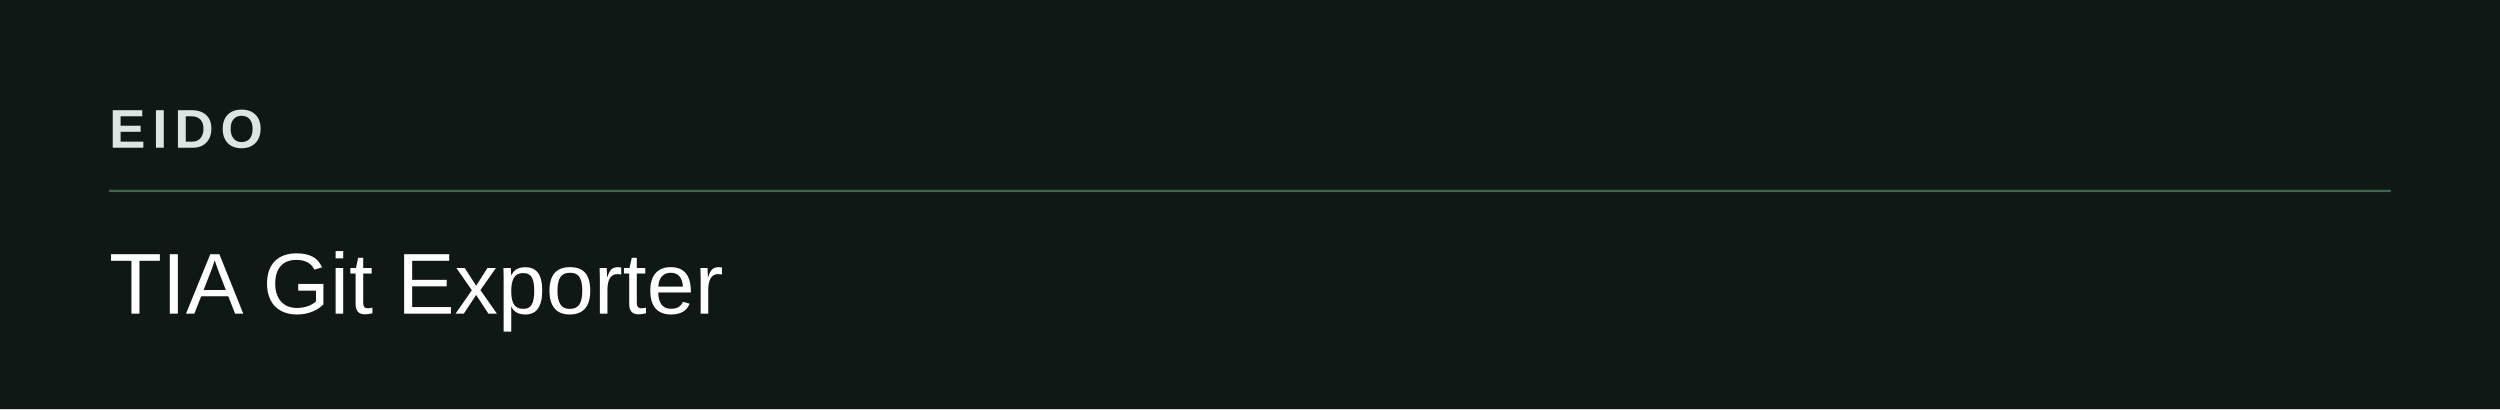
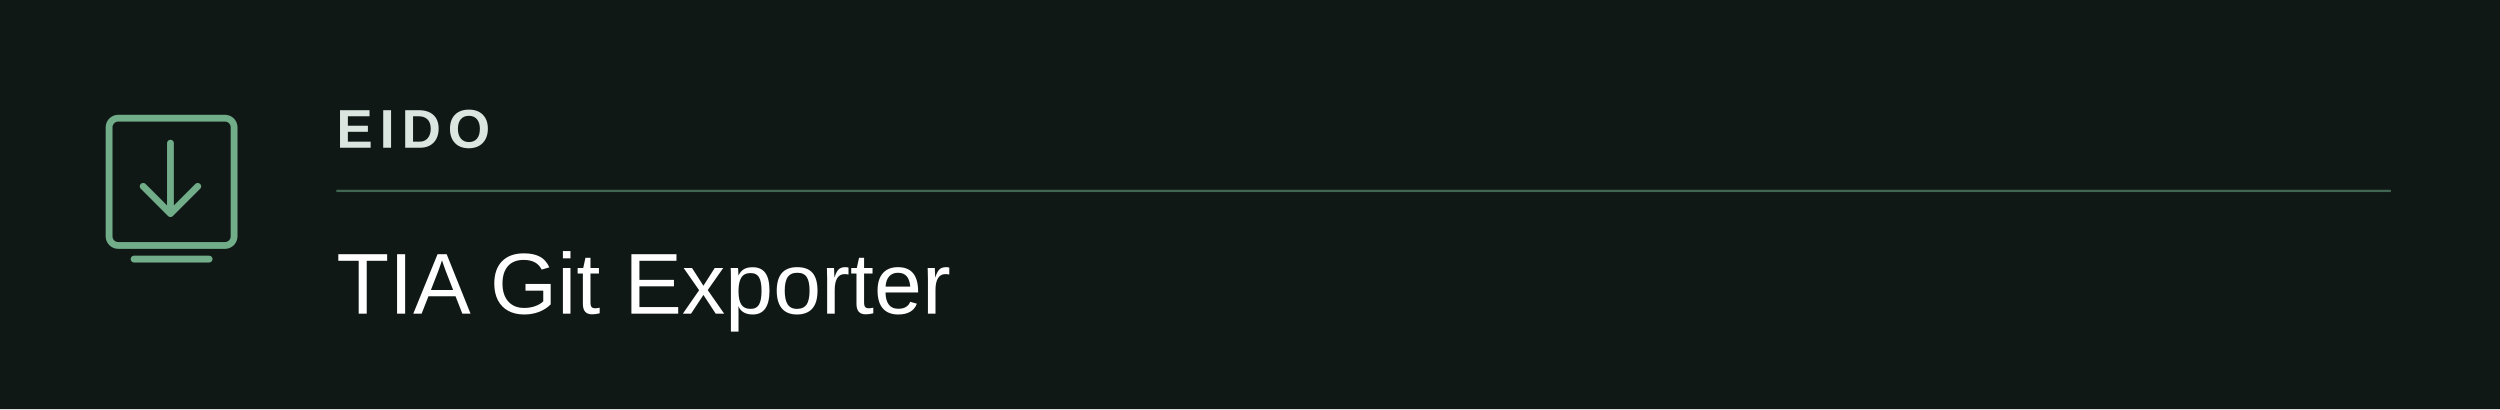
<svg xmlns="http://www.w3.org/2000/svg" width="1100" height="180" viewBox="0 0 1100 180" role="img" aria-label="TIA Git Exporter — EIDO Automation">
  <rect width="1100" height="180" fill="#101816" />
-   <text x="48" y="65" fill="#dce6e0" font-family="Arial,Helvetica,sans-serif" font-size="24" font-weight="600" letter-spacing="3">EIDO</text>
-   <line x1="48" y1="84" x2="1052" y2="84" stroke="#416752" stroke-width="1" />
-   <text x="48" y="138" fill="#ffffff" font-family="Arial,Helvetica,sans-serif" font-size="38" font-weight="500">TIA Git Exporter</text>
+   <g fill="none" stroke="#71ad89" stroke-width="3" stroke-linecap="round" stroke-linejoin="round">
+     <rect x="48" y="52" width="55" height="56" rx="4" />
+     <path d="M75 63v31m-12-12 12 12 12-12M59 114h33" />
+   </g>
+   <text x="148" y="65" fill="#dce6e0" font-family="Arial,Helvetica,sans-serif" font-size="24" font-weight="600" letter-spacing="3">EIDO</text>
+   <line x1="148" y1="84" x2="1052" y2="84" stroke="#416752" stroke-width="1" />
+   <text x="148" y="138" fill="#ffffff" font-family="Arial,Helvetica,sans-serif" font-size="38" font-weight="500">TIA Git Exporter</text>
</svg>
